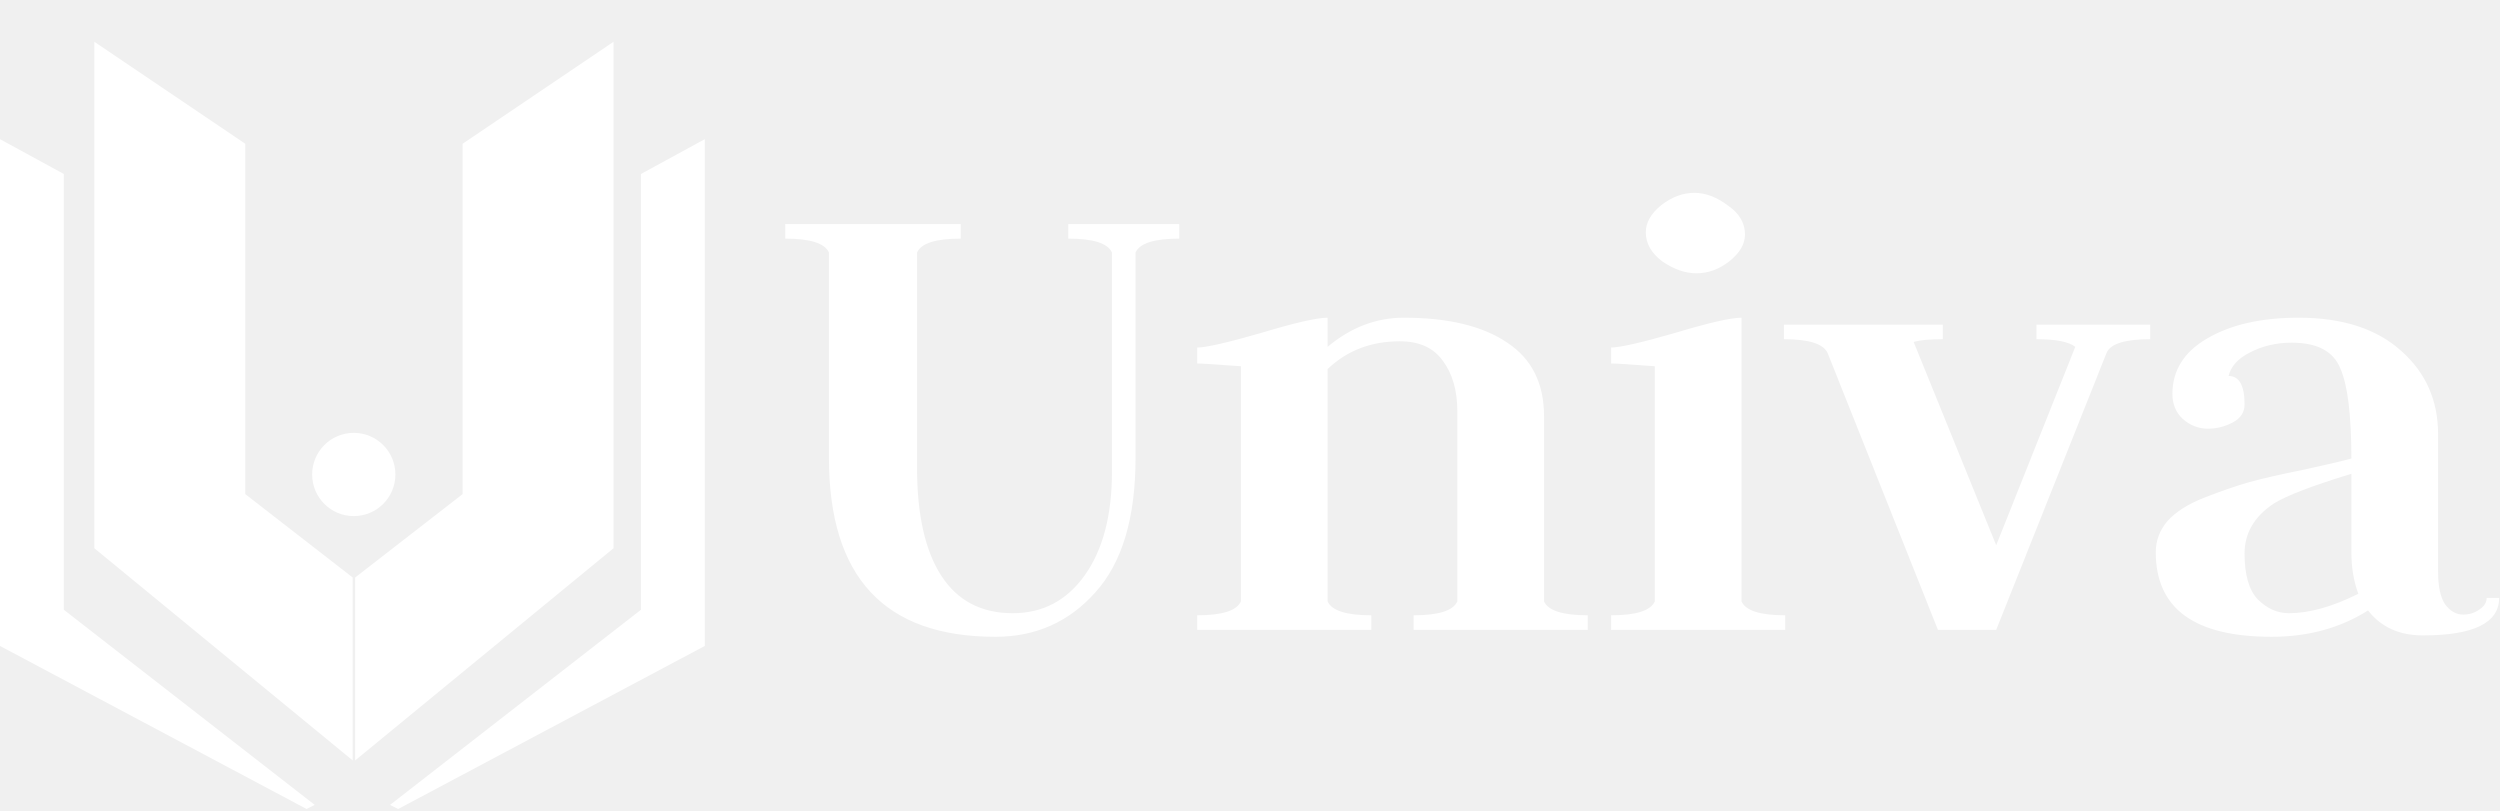
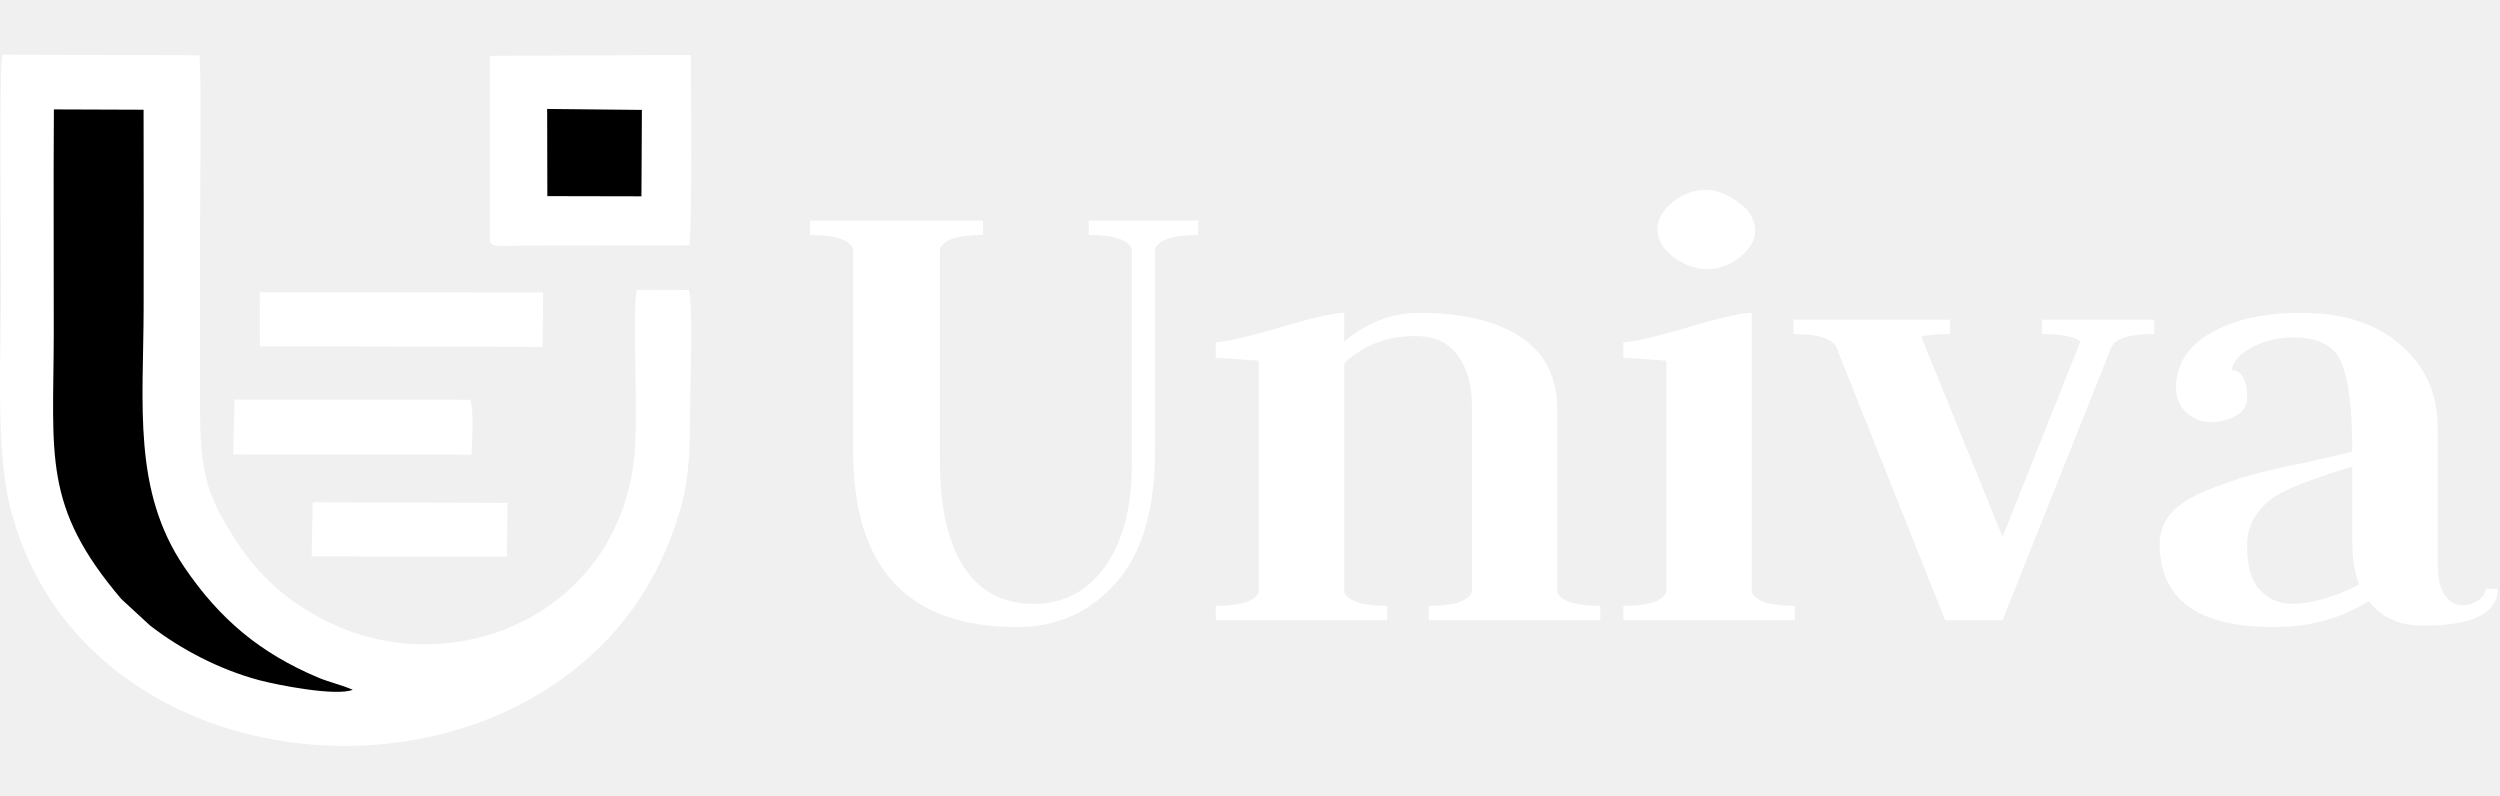
- <svg xmlns="http://www.w3.org/2000/svg" width="901" height="292" viewBox="0 0 901 292" fill="none">
-   <path d="M110.5 291L112.5 290L22.5 220V63L0.5 51V232.5L110.5 291Z" fill="white" stroke="white" />
-   <path d="M143.5 291L141.5 290L231.5 220V63L253.5 51V232.5L143.5 291Z" fill="white" stroke="white" />
-   <circle cx="127.5" cy="171" r="15" fill="white" />
-   <path d="M167.228 178.316L128.5 208.374V273L220.61 197.353V16L167.228 52.07V178.316Z" fill="white" stroke="white" />
-   <path d="M87.882 178.316L126.609 208.374V273L34.5 197.353V16L87.882 52.07V178.316Z" fill="white" stroke="white" />
-   <path d="M365 221C375.833 221 384.5 216.417 391 207.25C397.5 198.083 400.75 185.667 400.75 170V91C399.25 87.667 394 86 385 86V80.75H425V86C416 86 410.75 87.667 409.25 91V165C409.25 186.667 404.417 202.833 394.75 213.5C385.25 224.167 373.25 229.5 358.75 229.5C318.75 229.5 298.75 208 298.75 165V91C297.25 87.667 292 86 283 86V80.75H346.25V86C337.25 86 332 87.667 330.5 91V168.5C330.5 185.5 333.417 198.5 339.25 207.5C345.083 216.5 353.667 221 365 221ZM431.473 227V221.75C440.473 221.75 445.723 220.083 447.223 216.75V132C438.223 131.333 432.973 131 431.473 131V125.25C434.639 125.25 442.306 123.5 454.473 120C466.639 116.333 474.639 114.5 478.473 114.5V125C486.806 118 495.973 114.5 505.973 114.5C521.973 114.5 534.389 117.5 543.223 123.5C552.056 129.333 556.473 138.167 556.473 150V216.75C557.973 220.083 563.223 221.75 572.223 221.75V227H509.473V221.75C518.473 221.75 523.723 220.083 525.223 216.75V148.25C525.223 140.75 523.473 134.667 519.973 130C516.639 125.333 511.473 123 504.473 123C494.139 123 485.473 126.333 478.473 133V216.75C479.973 220.083 485.223 221.75 494.223 221.75V227H431.473ZM580.643 227V221.75C589.643 221.75 594.893 220.083 596.393 216.75V132C587.726 131.333 582.476 131 580.643 131V125.25C583.809 125.25 591.476 123.5 603.643 120C615.809 116.333 623.809 114.5 627.643 114.5V216.75C629.143 220.083 634.393 221.75 643.393 221.75V227H580.643ZM611.393 98.5C607.393 98.5 603.309 97.083 599.143 94.25C595.143 91.25 593.143 87.75 593.143 83.75C593.143 80.25 594.976 77 598.643 74C602.476 71 606.476 69.5 610.643 69.5C614.643 69.5 618.643 71 622.643 74C626.809 76.833 628.893 80.333 628.893 84.5C628.893 88 626.976 91.25 623.143 94.25C619.476 97.083 615.559 98.5 611.393 98.5ZM698.432 227L658.682 127.25C657.182 123.917 651.932 122.25 642.932 122.25V117H700.182V122.25C695.348 122.25 691.848 122.583 689.682 123.25L719.432 196.5L747.932 125C745.598 123.167 740.932 122.25 733.932 122.25V117H774.932V122.25C765.765 122.25 760.515 123.917 759.182 127.25L719.432 227H698.432ZM803.188 135.5C807.021 135.5 808.938 138.917 808.938 145.75C808.938 148.583 807.521 150.75 804.688 152.25C801.854 153.75 798.854 154.5 795.688 154.5C792.354 154.5 789.354 153.333 786.688 151C784.188 148.667 782.938 145.667 782.938 142C782.938 133.5 787.104 126.833 795.438 122C803.938 117 814.938 114.5 828.438 114.5C844.271 114.5 856.604 118.5 865.438 126.5C874.271 134.333 878.688 144.333 878.688 156.5V206C878.688 211.333 879.521 215.25 881.188 217.75C883.021 220.25 885.188 221.5 887.688 221.5C889.854 221.5 891.771 220.917 893.438 219.75C895.271 218.583 896.188 217.167 896.188 215.5H900.688C900.688 224.5 891.521 229 873.188 229C864.688 229 858.104 226 853.438 220C843.438 226.333 831.854 229.5 818.688 229.5C790.854 229.5 776.938 219.333 776.938 199C776.938 194.833 778.354 191.083 781.188 187.75C784.188 184.417 788.688 181.583 794.688 179.25C800.687 176.917 806.021 175.083 810.688 173.75C815.521 172.417 822.104 170.917 830.438 169.25C838.771 167.417 844.438 166.083 847.438 165.25C847.438 149.583 846.104 138.75 843.438 132.75C840.938 126.583 835.104 123.5 825.938 123.5C820.438 123.5 815.438 124.667 810.938 127C806.604 129.167 804.021 132 803.188 135.5ZM849.938 214C848.271 209.5 847.438 204.5 847.438 199V170.75C833.271 175.083 823.938 178.667 819.438 181.5C812.438 186.167 808.938 192.167 808.938 199.5C808.938 207.167 810.521 212.667 813.688 216C817.021 219.333 820.771 221 824.938 221C832.271 221 840.604 218.667 849.938 214Z" fill="white" />
+ <svg xmlns="http://www.w3.org/2000/svg" width="915" height="291" viewBox="0 0 915 291" fill="none">
+   <path d="M378.5 221C389.333 221 398 216.417 404.5 207.25C411 198.083 414.25 185.667 414.25 170V91C412.75 87.667 407.5 86 398.5 86V80.75H438.5V86C429.5 86 424.25 87.667 422.75 91V165C422.75 186.667 417.917 202.833 408.25 213.5C398.75 224.167 386.75 229.5 372.25 229.5C332.25 229.5 312.25 208 312.25 165V91C310.75 87.667 305.5 86 296.5 86V80.75H359.75V86C350.75 86 345.5 87.667 344 91V168.5C344 185.5 346.917 198.5 352.75 207.5C358.583 216.5 367.167 221 378.5 221ZM444.973 227V221.75C453.973 221.75 459.223 220.083 460.723 216.75V132C451.723 131.333 446.473 131 444.973 131V125.25C448.139 125.25 455.806 123.5 467.973 120C480.139 116.333 488.139 114.5 491.973 114.5V125C500.306 118 509.473 114.5 519.473 114.5C535.473 114.5 547.889 117.5 556.723 123.5C565.556 129.333 569.973 138.167 569.973 150V216.75C571.473 220.083 576.723 221.75 585.723 221.75V227H522.973V221.75C531.973 221.75 537.223 220.083 538.723 216.75V148.25C538.723 140.75 536.973 134.667 533.473 130C530.139 125.333 524.973 123 517.973 123C507.639 123 498.973 126.333 491.973 133V216.75C493.473 220.083 498.723 221.75 507.723 221.75V227H444.973ZM594.143 227V221.75C603.143 221.75 608.393 220.083 609.893 216.75V132C601.226 131.333 595.976 131 594.143 131V125.25C597.309 125.25 604.976 123.5 617.143 120C629.309 116.333 637.309 114.5 641.143 114.5V216.75C642.643 220.083 647.893 221.75 656.893 221.75V227H594.143ZM624.893 98.5C620.893 98.5 616.809 97.083 612.643 94.25C608.643 91.25 606.643 87.75 606.643 83.75C606.643 80.25 608.476 77 612.143 74C615.976 71 619.976 69.5 624.143 69.5C628.143 69.5 632.143 71 636.143 74C640.309 76.833 642.393 80.333 642.393 84.5C642.393 88 640.476 91.25 636.643 94.25C632.976 97.083 629.059 98.5 624.893 98.5ZM711.932 227L672.182 127.25C670.682 123.917 665.432 122.25 656.432 122.25V117H713.682V122.25C708.848 122.25 705.348 122.583 703.182 123.25L732.932 196.5L761.432 125C759.098 123.167 754.432 122.25 747.432 122.25V117H788.432V122.25C779.265 122.25 774.015 123.917 772.682 127.25L732.932 227H711.932ZM816.688 135.5C820.521 135.5 822.438 138.917 822.438 145.75C822.438 148.583 821.021 150.75 818.188 152.25C815.354 153.75 812.354 154.5 809.188 154.5C805.854 154.5 802.854 153.333 800.188 151C797.688 148.667 796.438 145.667 796.438 142C796.438 133.5 800.604 126.833 808.938 122C817.438 117 828.438 114.5 841.938 114.5C857.771 114.5 870.104 118.5 878.938 126.5C887.771 134.333 892.188 144.333 892.188 156.5V206C892.188 211.333 893.021 215.25 894.688 217.75C896.521 220.25 898.688 221.5 901.188 221.5C903.354 221.5 905.271 220.917 906.938 219.75C908.771 218.583 909.688 217.167 909.688 215.5H914.188C914.188 224.5 905.021 229 886.688 229C878.188 229 871.604 226 866.938 220C856.938 226.333 845.354 229.5 832.188 229.5C804.354 229.5 790.438 219.333 790.438 199C790.438 194.833 791.854 191.083 794.688 187.75C797.688 184.417 802.188 181.583 808.188 179.25C814.187 176.917 819.521 175.083 824.188 173.75C829.021 172.417 835.604 170.917 843.938 169.25C852.271 167.417 857.938 166.083 860.938 165.25C860.938 149.583 859.604 138.75 856.938 132.75C854.438 126.583 848.604 123.5 839.438 123.5C833.938 123.5 828.938 124.667 824.438 127C820.104 129.167 817.521 132 816.688 135.5ZM863.438 214C861.771 209.5 860.938 204.5 860.938 199V170.75C846.771 175.083 837.438 178.667 832.938 181.5C825.938 186.167 822.438 192.167 822.438 199.5C822.438 207.167 824.021 212.667 827.188 216C830.521 219.333 834.271 221 838.438 221C845.771 221 854.104 218.667 863.438 214Z" fill="white" />
+   <path fill-rule="evenodd" clip-rule="evenodd" d="M85.365 166.289L172.552 166.405C172.776 161.297 173.495 150.685 172.17 146.319L85.814 146.25L85.365 166.289Z" fill="white" />
+   <path fill-rule="evenodd" clip-rule="evenodd" d="M114.083 203.628L185.53 203.744L185.754 184.053L114.42 183.821L114.083 203.628Z" fill="white" />
+   <path fill-rule="evenodd" clip-rule="evenodd" d="M95.11 126.745L198.598 126.954L198.8 107.054L95.065 106.961L95.11 126.745Z" fill="white" />
+   <path fill-rule="evenodd" clip-rule="evenodd" d="M179.243 27.082L179.265 84.414C179.288 91.496 177.446 89.894 198.71 89.847L252.351 89.801C253.429 76.124 252.823 36.347 252.89 20.116L179.265 20.441L179.243 27.082Z" fill="white" />
+   <path fill-rule="evenodd" clip-rule="evenodd" d="M252.172 106.148L233.064 106.078C231.245 114.391 233.872 153.355 231.986 168.75C224.958 225.989 164.985 249.906 119.764 227.475C104.855 220.091 94.391 210.245 86.465 198.031C75.126 180.57 73.195 172.442 73.195 147.504C73.195 126.187 73.24 104.894 73.218 83.601C73.195 72.107 73.757 27.849 73.016 20.232L0.873 20C-0.385 25.898 0.446 92.239 0.424 104.081C0.401 128.277 -1.732 164.292 3.792 185.98C26.155 273.823 139.366 296.022 205.424 248.652C225.452 234.279 240.474 215.006 248.826 187.048C252.598 174.463 252.509 162.295 252.598 148.316C252.643 139.516 253.699 112.998 252.172 106.148Z" fill="white" />
+   <path fill-rule="evenodd" clip-rule="evenodd" d="M129.093 252.462C125.141 250.698 120.47 249.676 116.429 247.981C95.233 239.041 80.413 226.641 67.503 207.647C48.485 179.666 52.481 148.179 52.571 113.209C52.639 88.851 52.571 64.516 52.549 40.158L19.722 40.041C19.52 67.674 19.722 94.958 19.677 122.219C19.587 166.872 15.501 185.286 44.398 219.234L54.861 228.894C66.29 237.764 80.548 245.125 94.896 248.956C101.722 250.767 123.053 254.924 129.093 252.462Z" fill="black" />
+   <path fill-rule="evenodd" clip-rule="evenodd" d="M200.327 71.782L234.771 71.852L234.928 40.225L200.26 39.877L200.327 71.782Z" fill="black" />
</svg>
